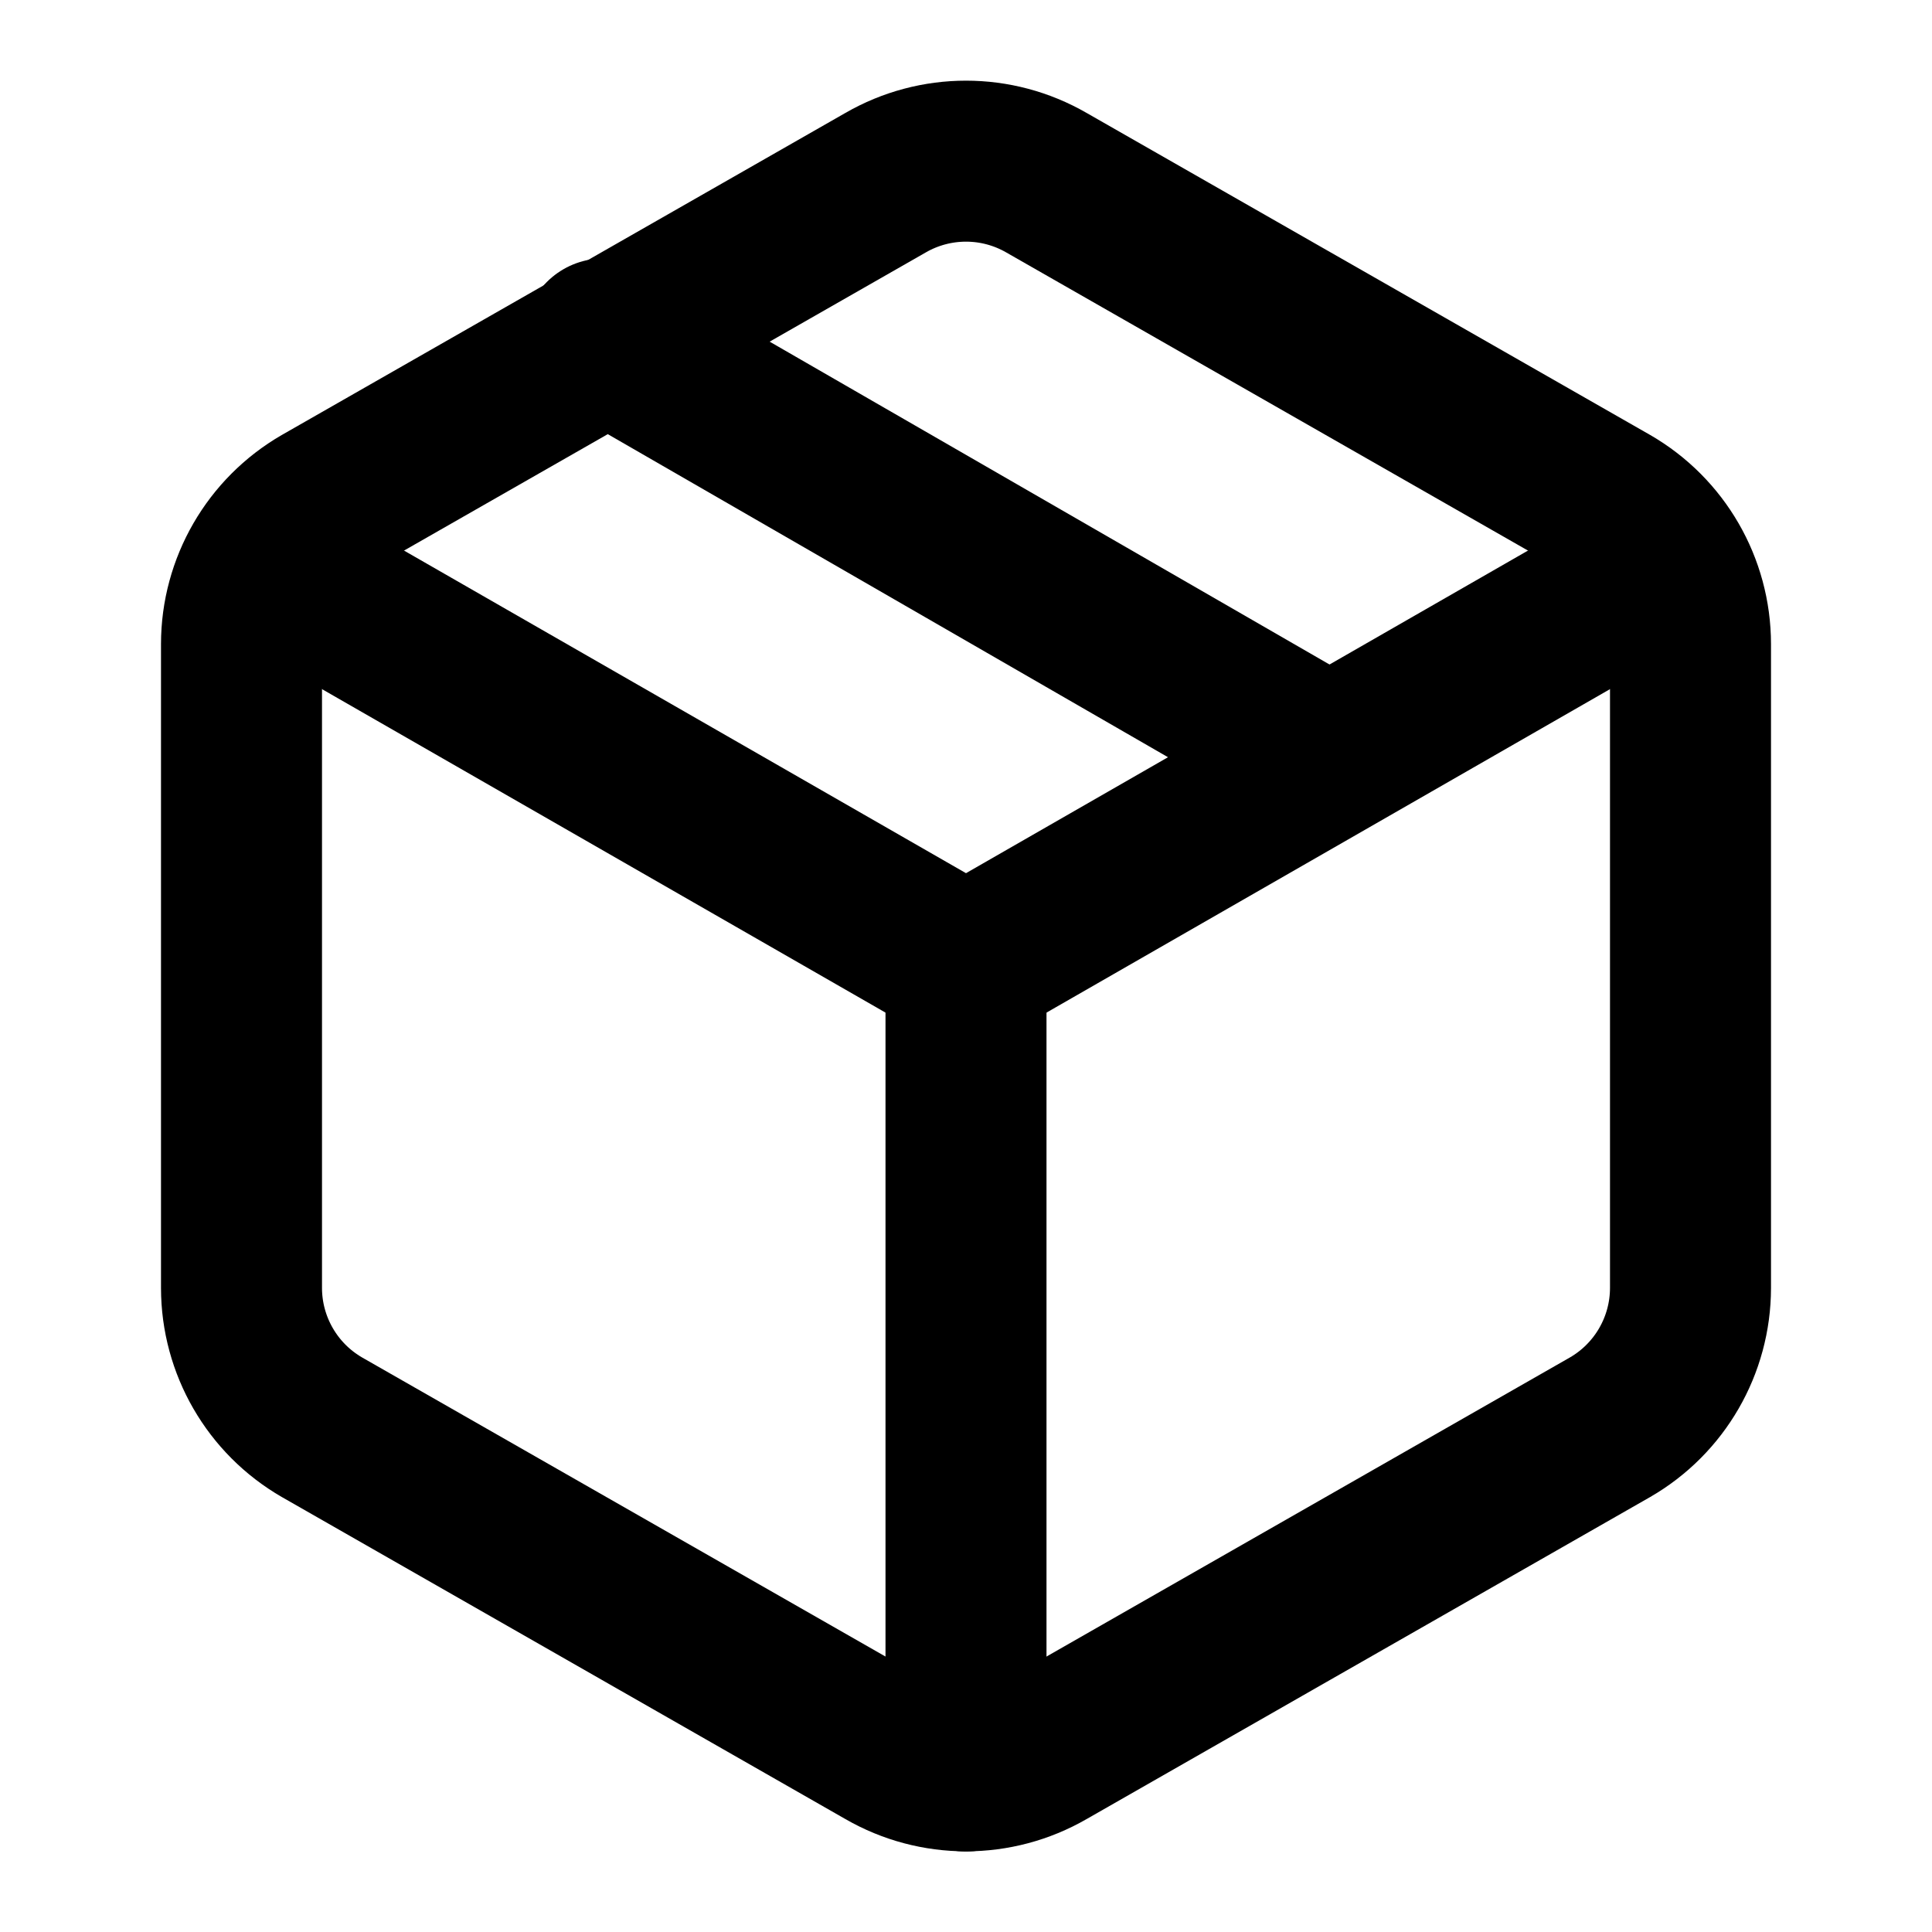
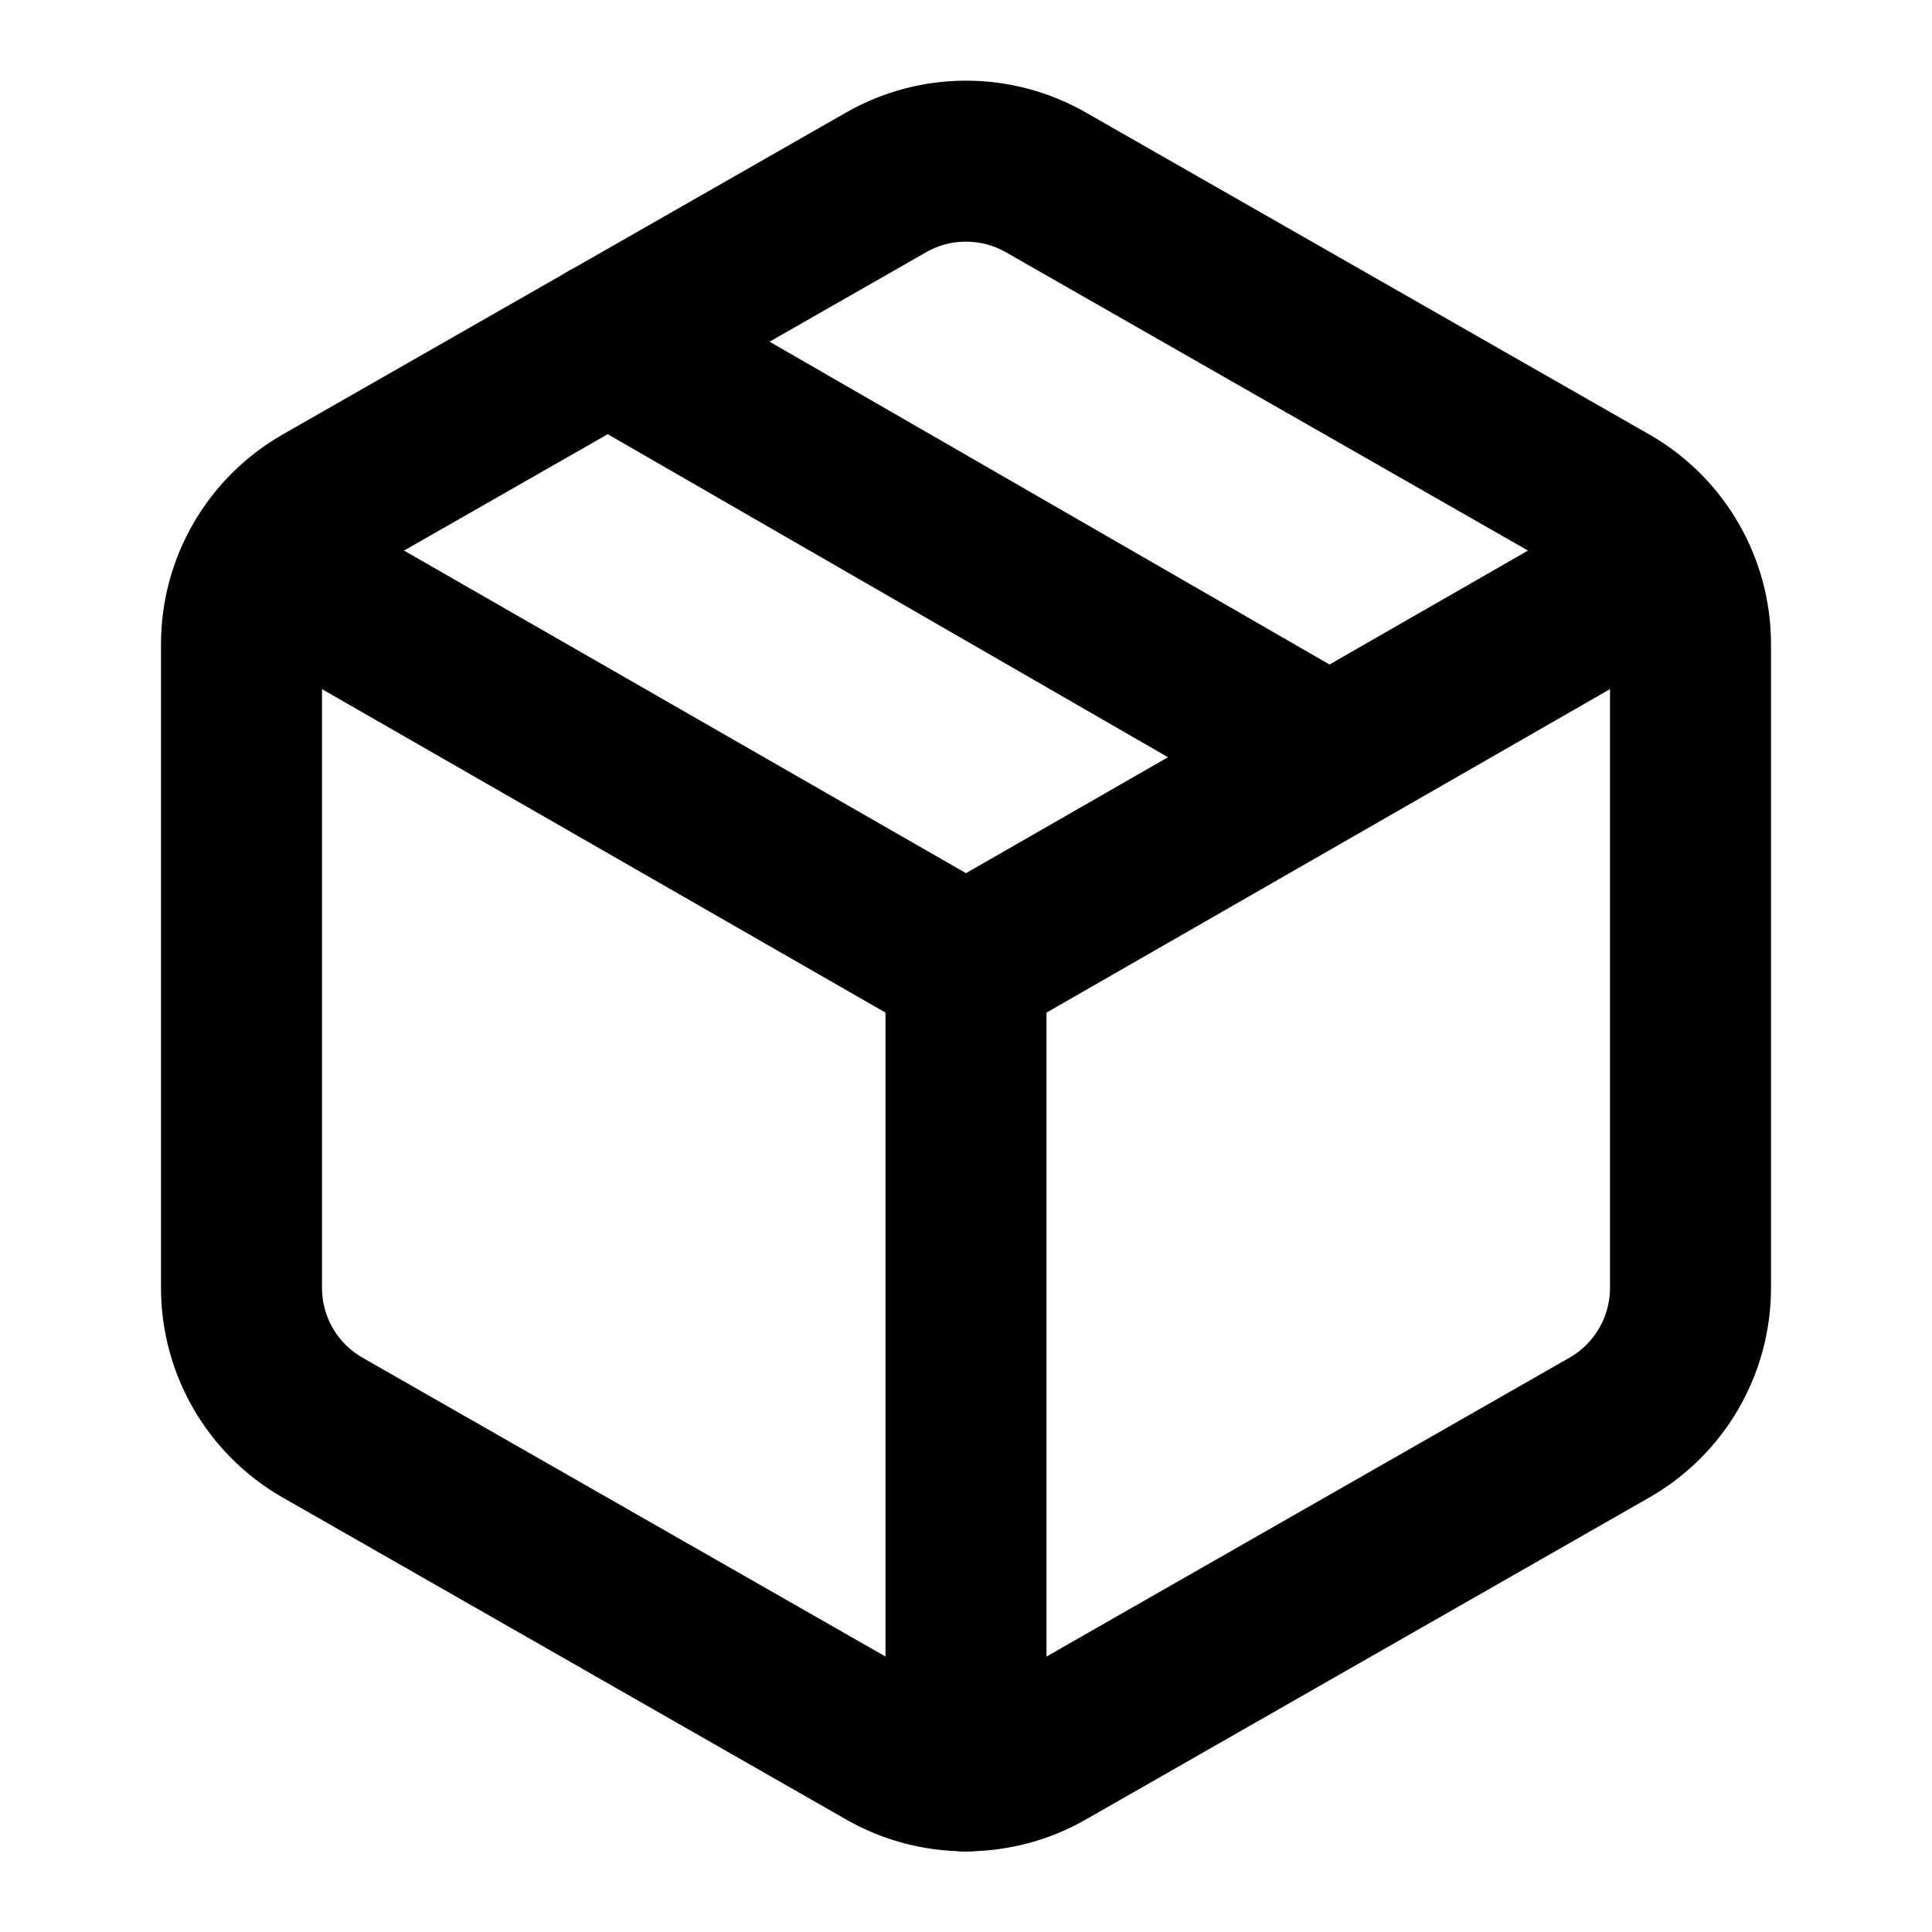
<svg xmlns="http://www.w3.org/2000/svg" width="24" height="24" viewBox="0 0 24 24" fill="none" stroke="currentColor" stroke-width="2" stroke-linecap="round" stroke-linejoin="round">
-   <line x1="16.5" y1="9.4" x2="7.5" y2="4.21" />
+   <path d="M16.5 9.4 7.55 4.24" />
  <path d="M21 16V8a2 2 0 0 0-1-1.73l-7-4a2 2 0 0 0-2 0l-7 4A2 2 0 0 0 3 8v8a2 2 0 0 0 1 1.73l7 4a2 2 0 0 0 2 0l7-4A2 2 0 0 0 21 16z" />
  <polyline points="3.29 7 12 12 20.71 7" />
  <line x1="12" y1="22" x2="12" y2="12" />
</svg>
